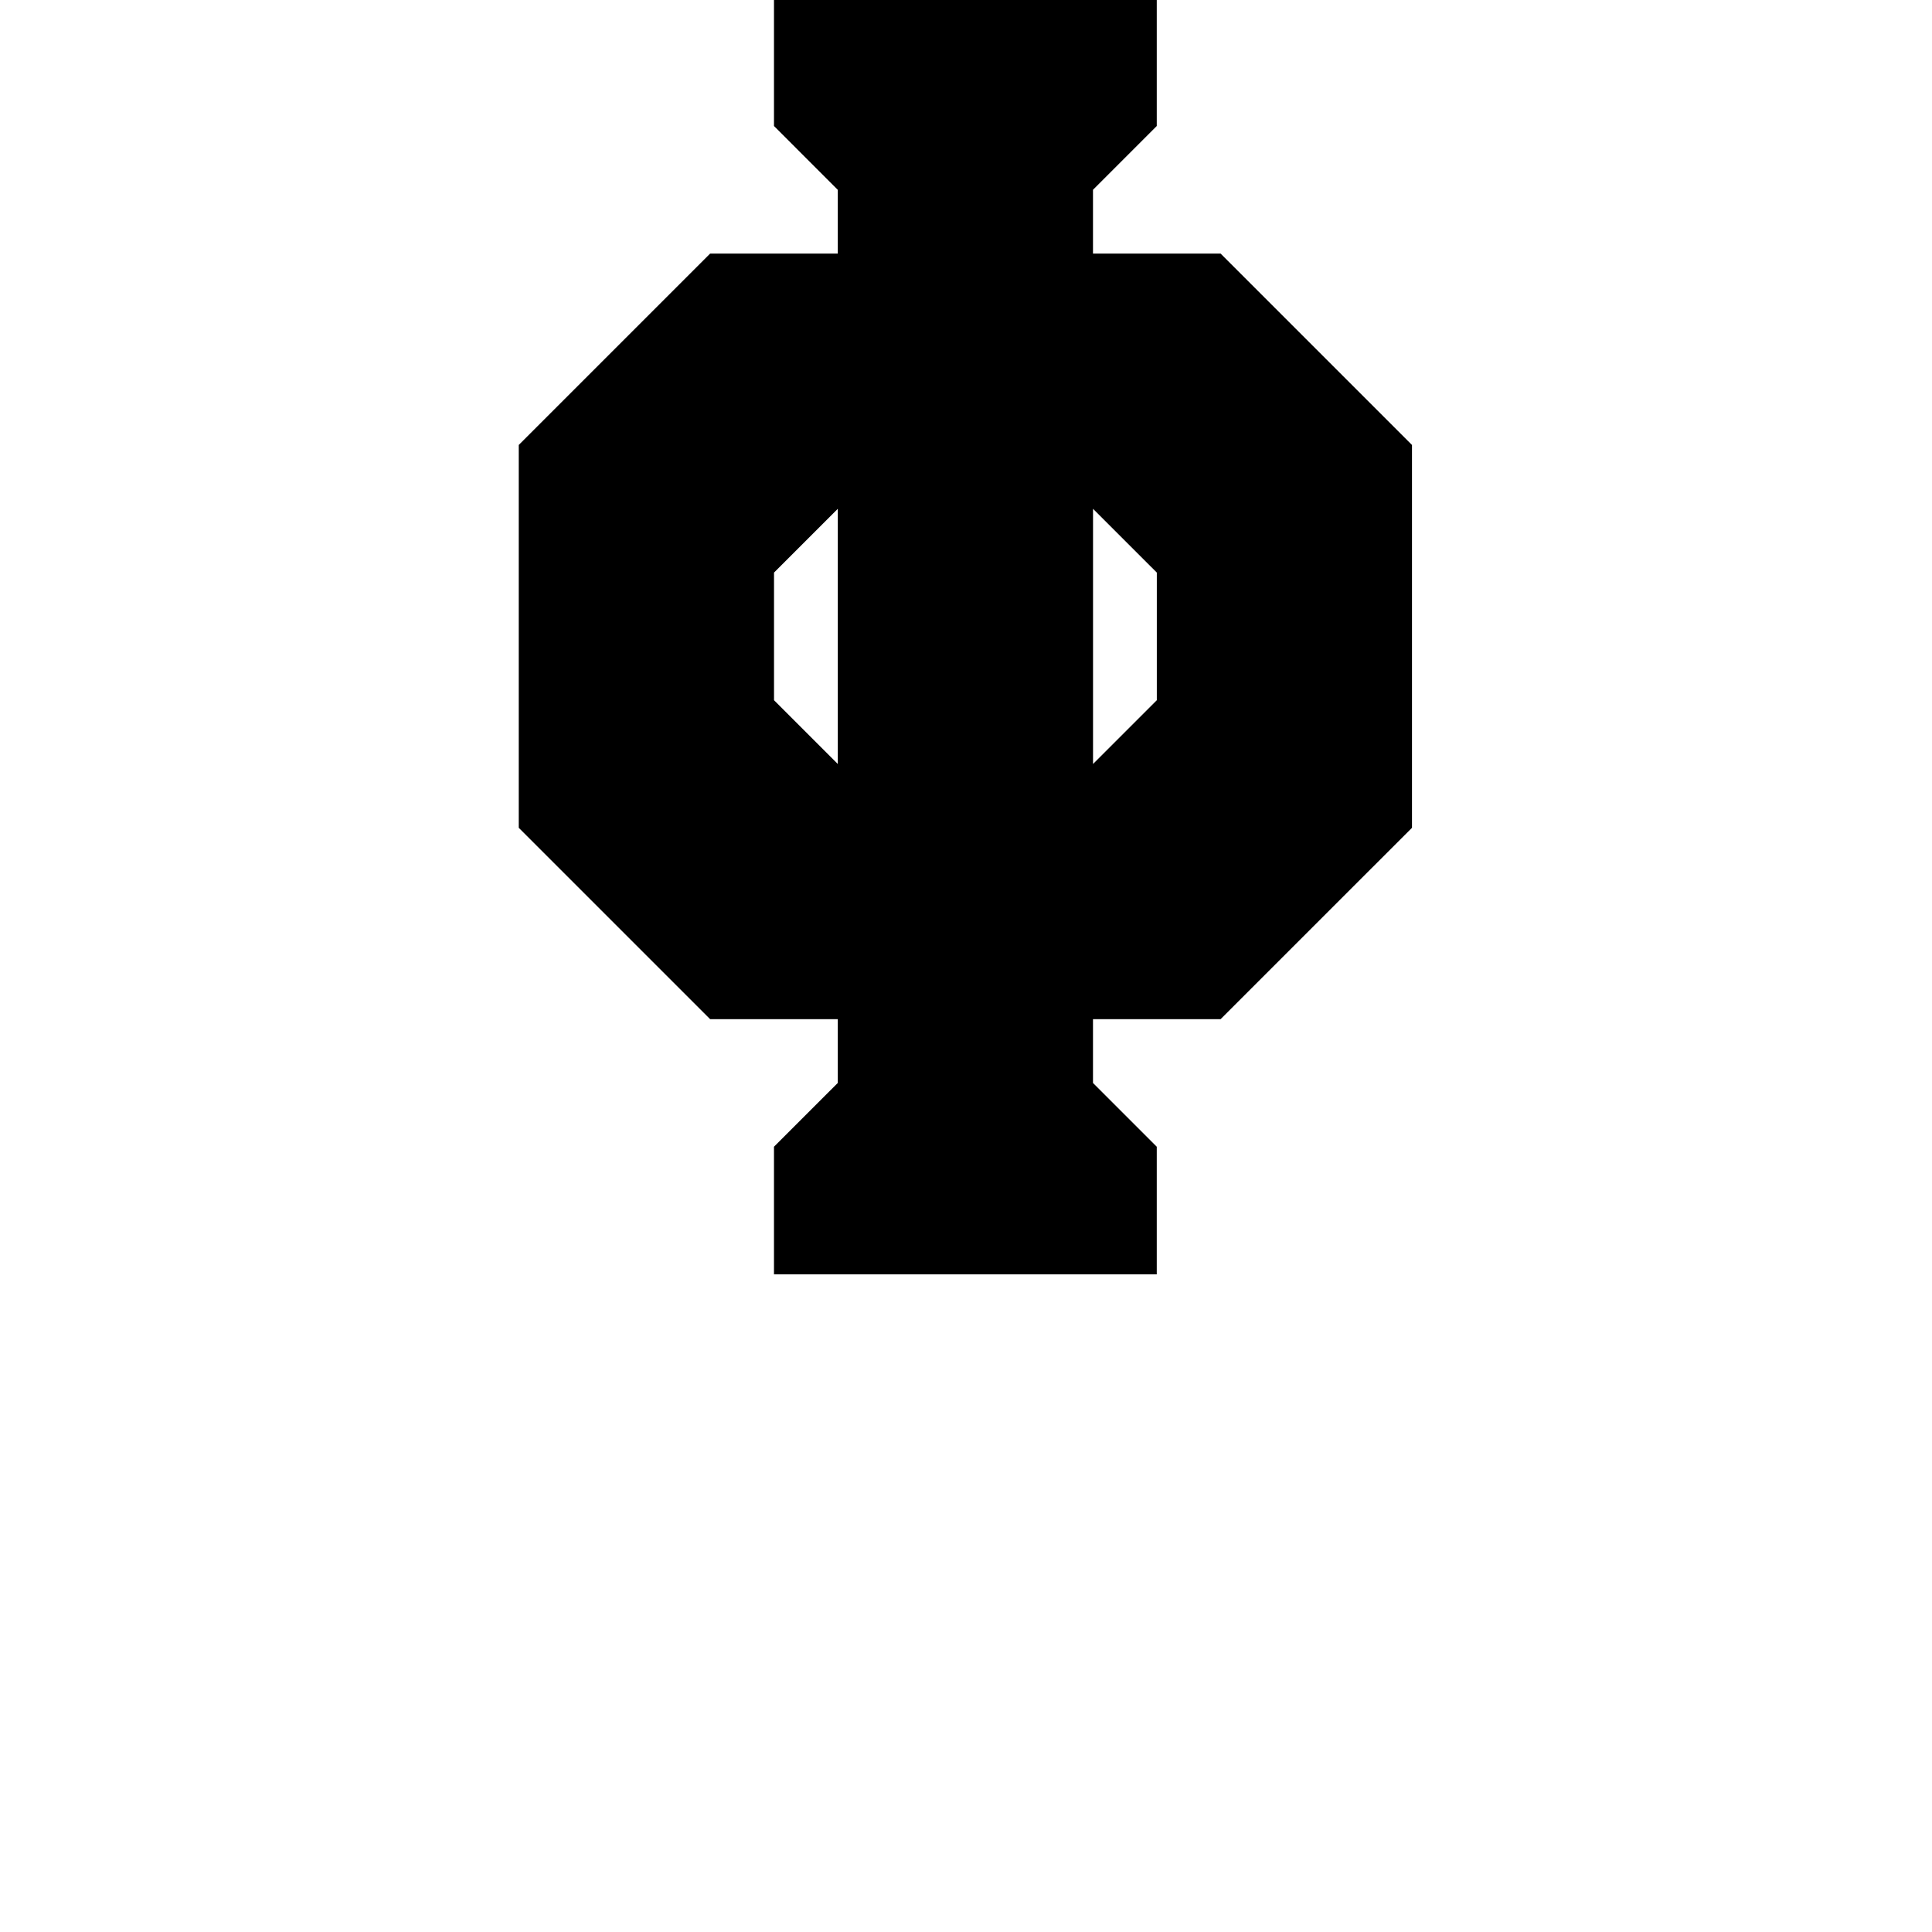
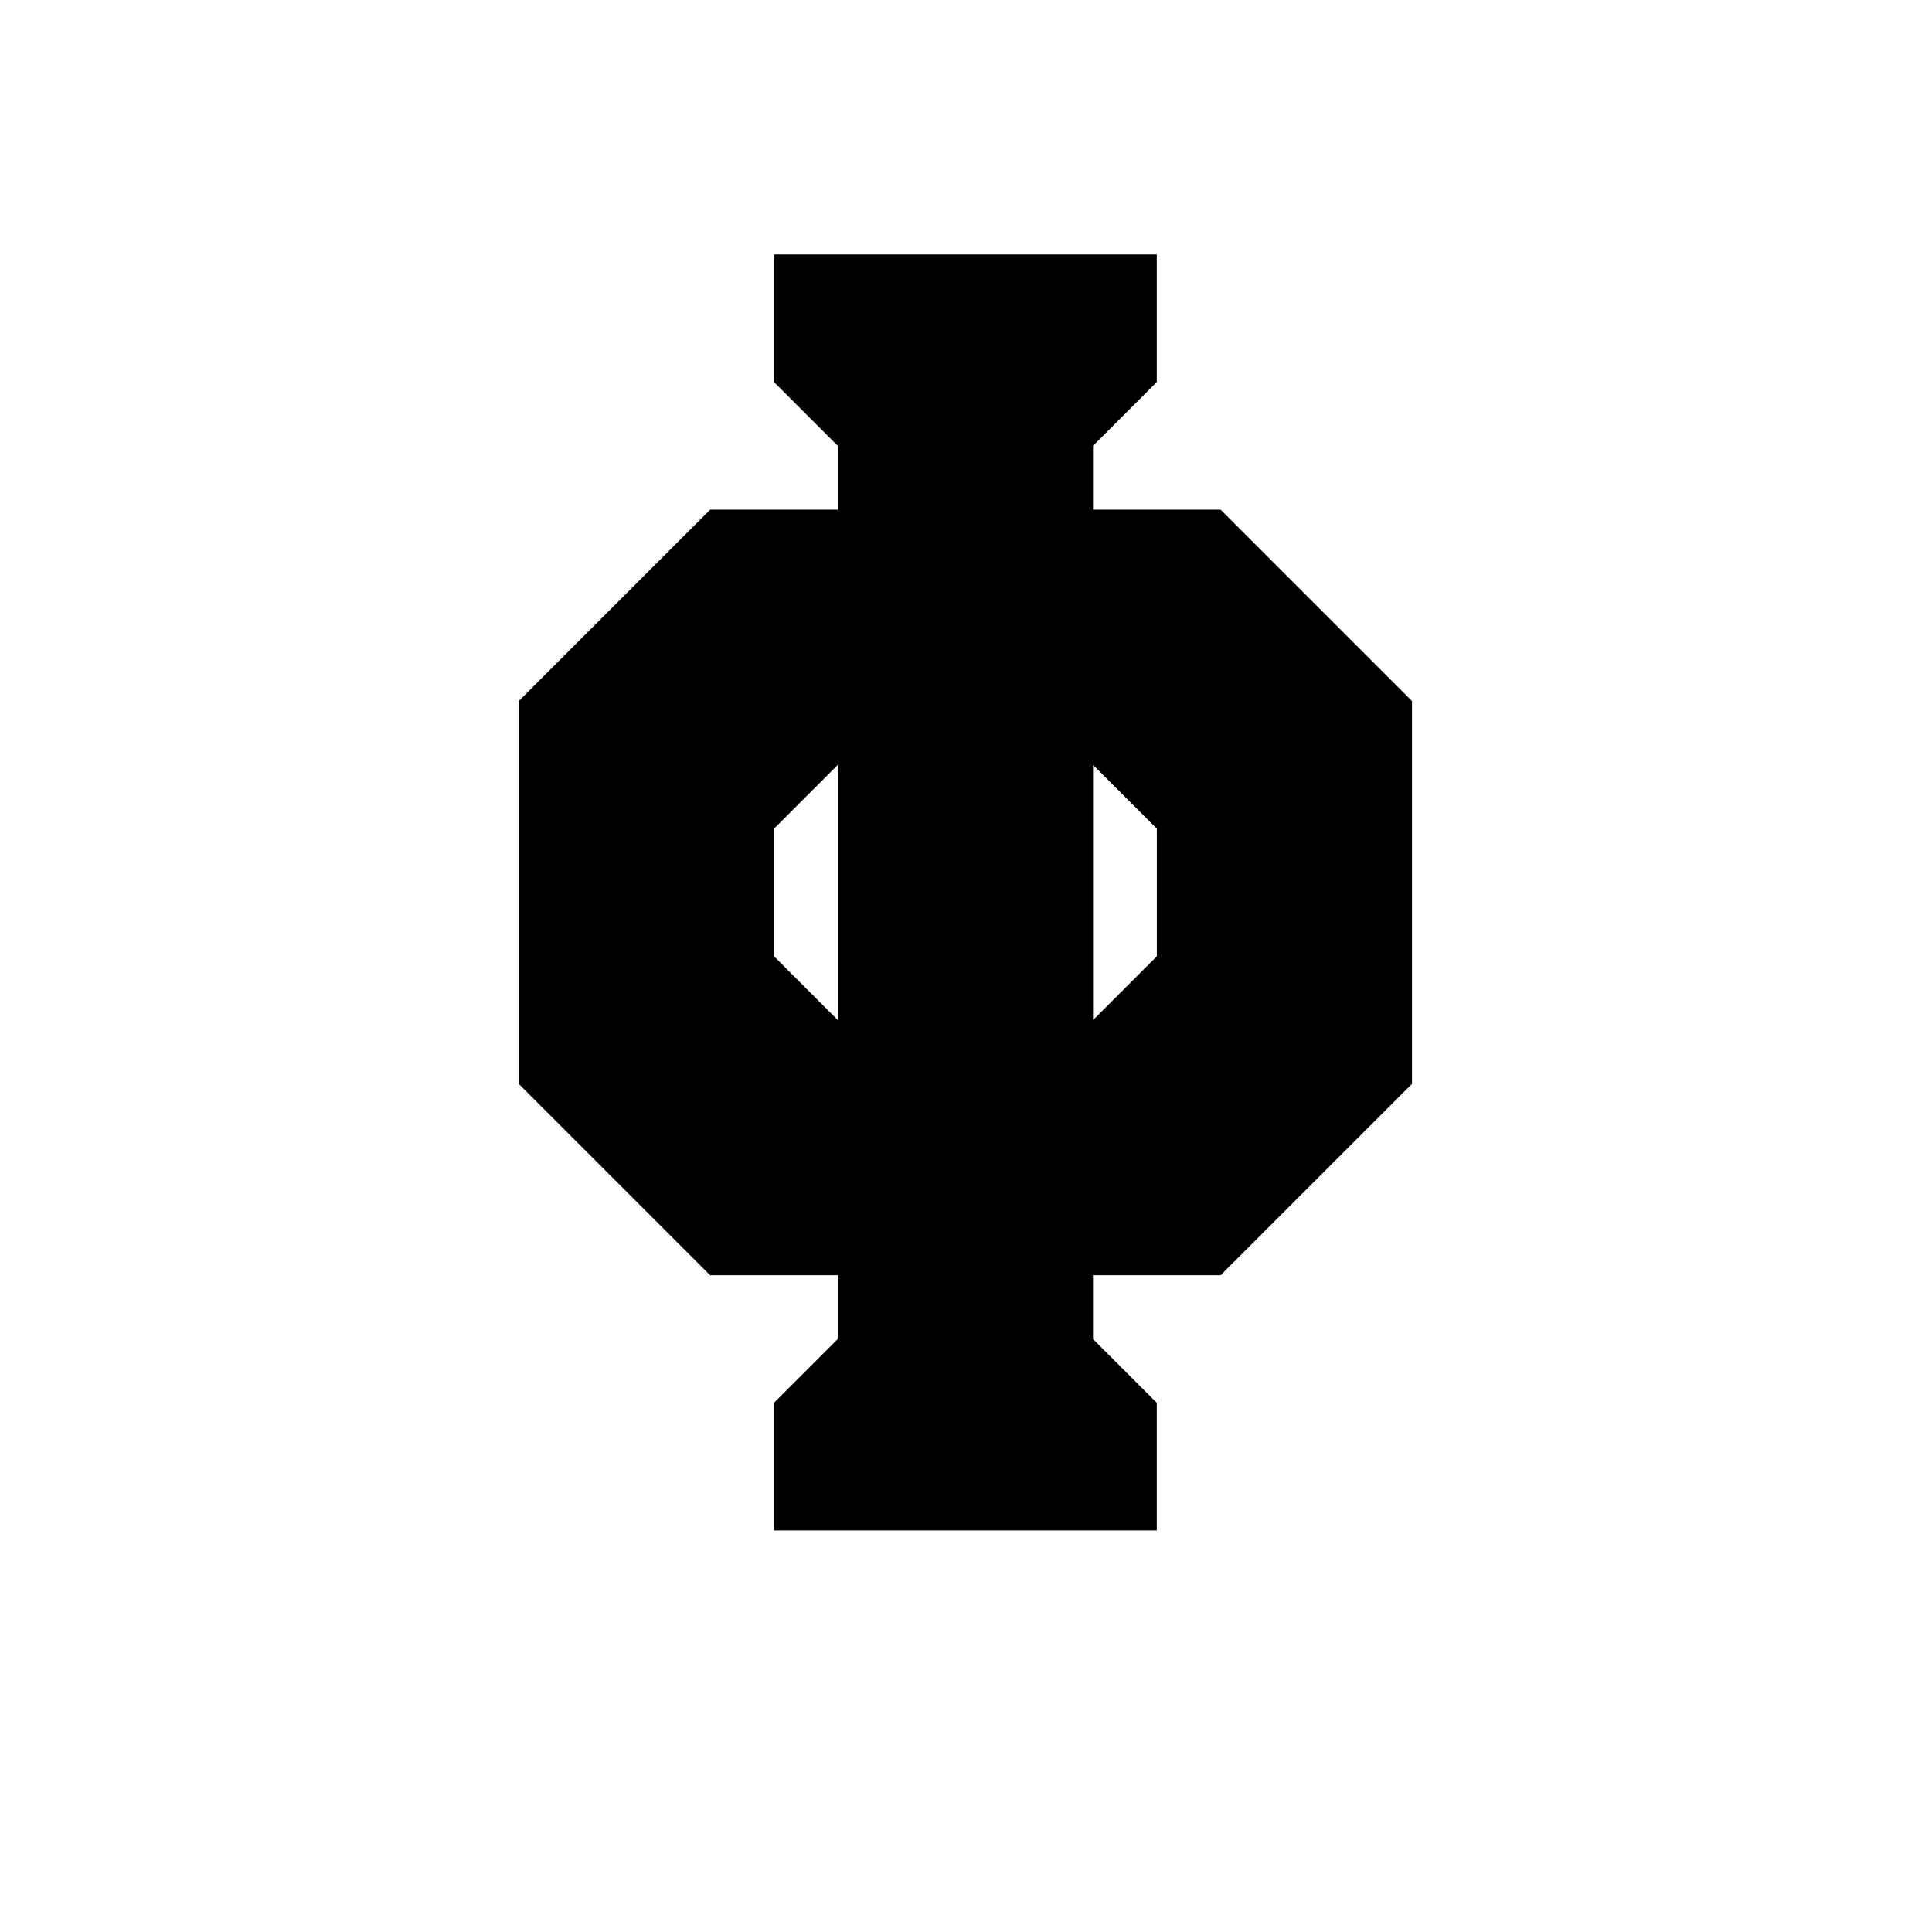
<svg xmlns="http://www.w3.org/2000/svg" viewBox="0 0 512 512" width="512" height="512">
-   <g transform="matrix(0.512,0,0,-0.512,134.912,337.920)">
+   <g transform="matrix(0.512,0,0,-0.512,134.912,405.783)">
    <path d="M368.28 528.75H302.23V561.76L335.24 594.78V660.83H137.11V594.78L170.12 561.76V528.75H104.07L5 429.68V231.54L104.07 132.48H170.12V99.46L137.11 66.45V0.39H335.24V66.45L302.23 99.46V132.48H368.28L467.35 231.54V429.68ZM170.14 264.56 137.13 297.57V363.63L170.14 396.64ZM335.27 297.57 302.25 264.56V396.64L335.27 363.63Z" fill="#000000" />
  </g>
</svg>
